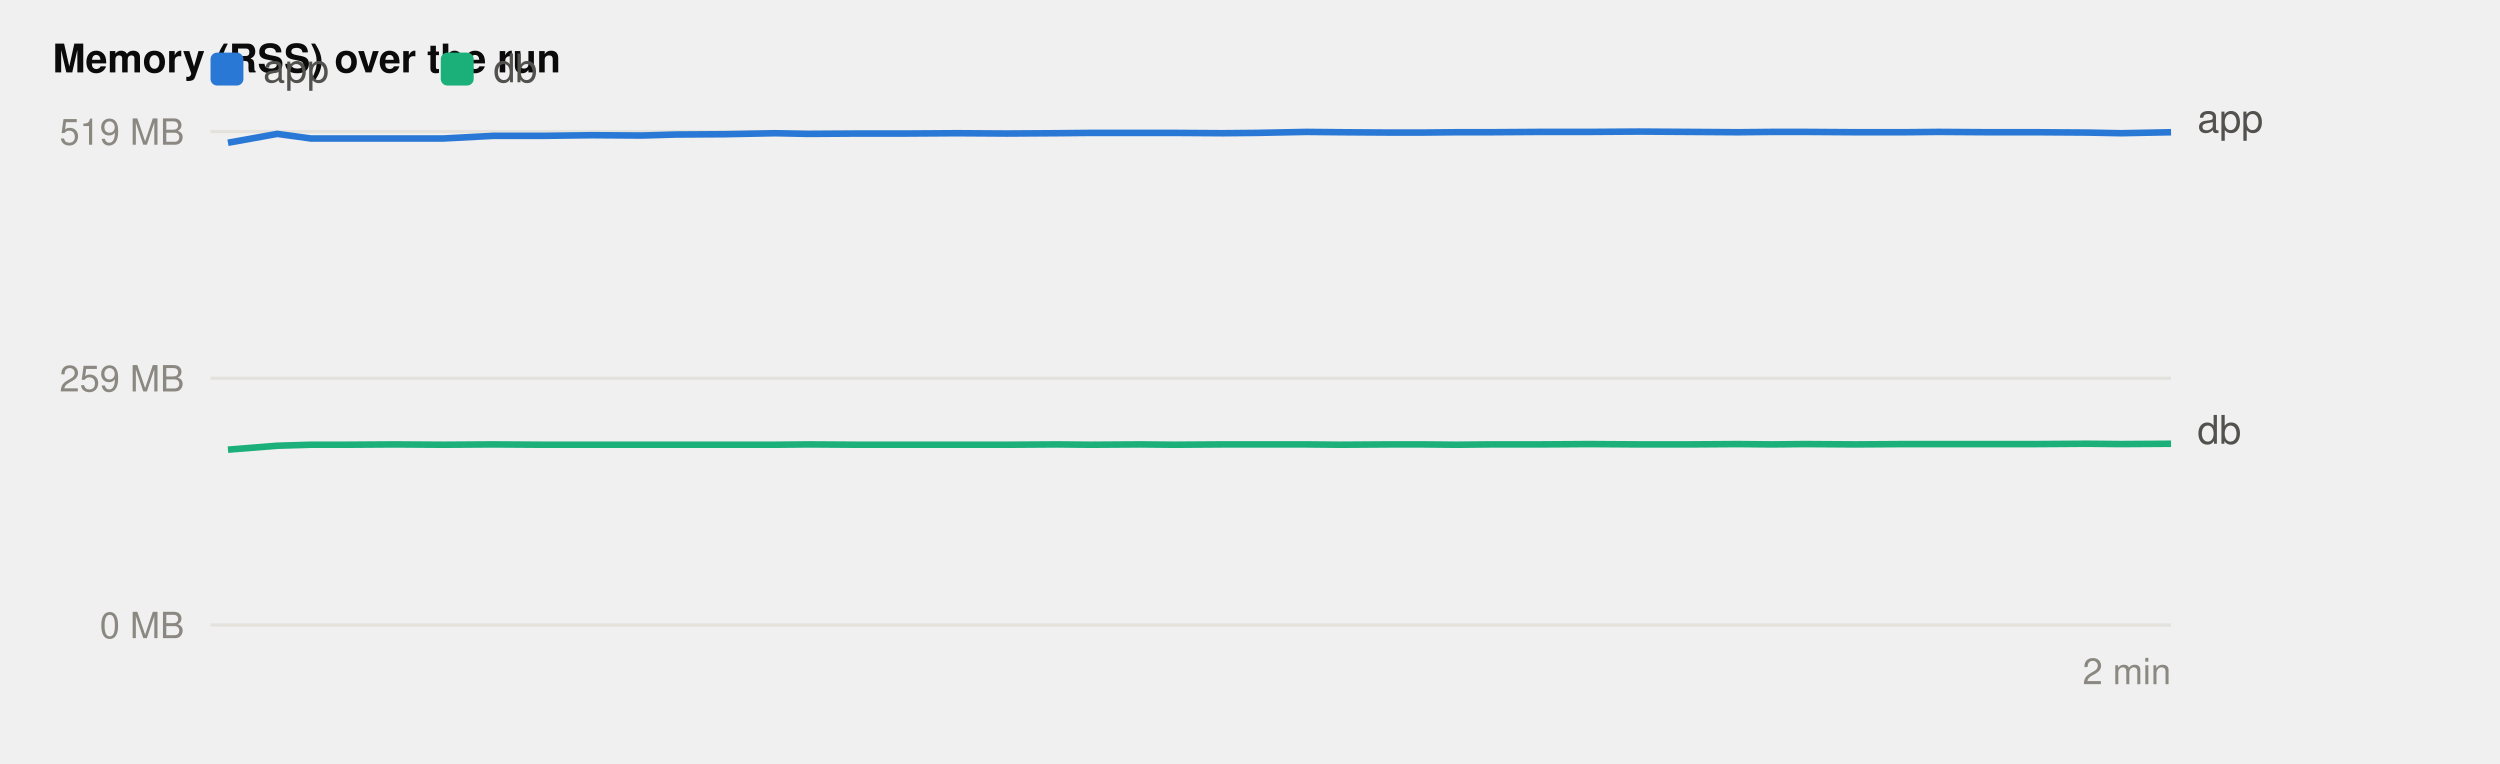
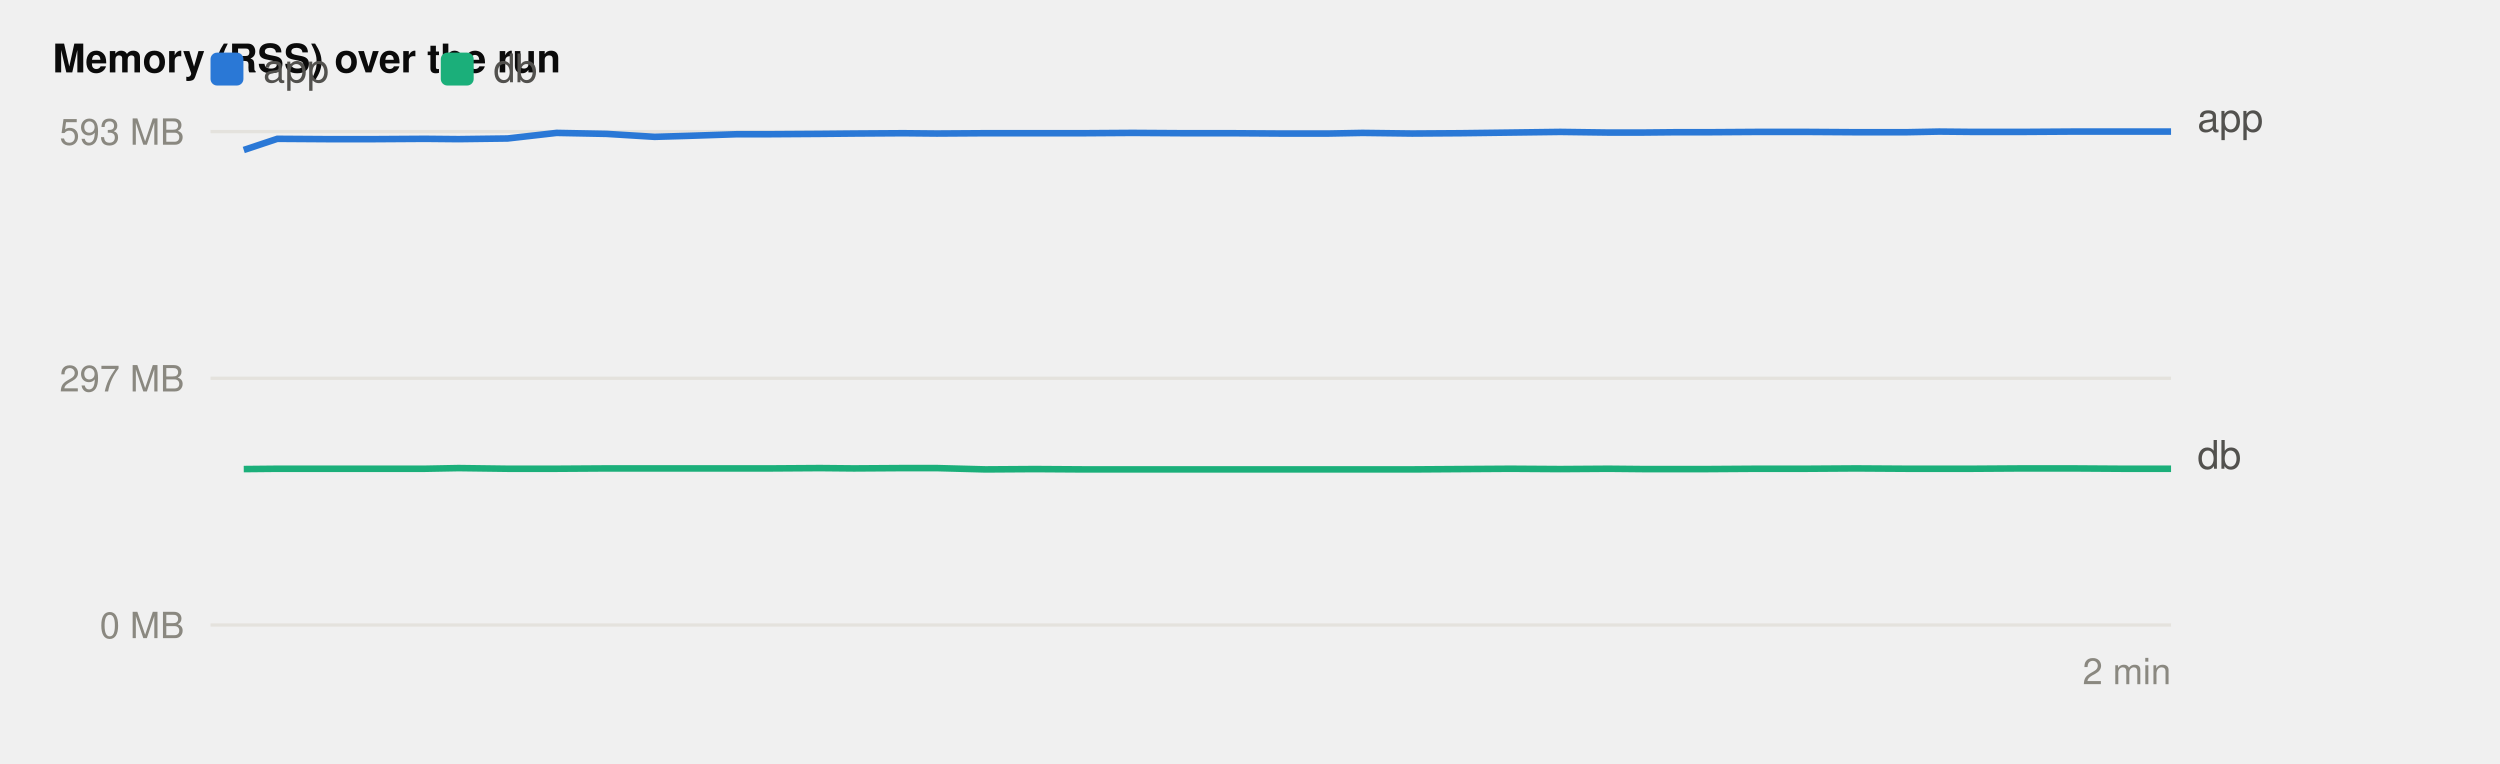
<svg xmlns="http://www.w3.org/2000/svg" viewBox="0 0 760 232" role="img" aria-label="Memory (RSS) over the run">
  <style>
text { fill: #52514e; font: 12px -apple-system, 'Segoe UI', Helvetica, Arial, sans-serif; }
.title { fill: #0b0b0b; font-weight: 600; }
.muted { fill: #8a8880; font-size: 11px; }
.grid { stroke: #e4e2dd; stroke-width: 1; }
.s1 { fill: #2a78d6; } .s1s { stroke: #2a78d6; }
.s2 { fill: #1baf7a; } .s2s { stroke: #1baf7a; }
@media (prefers-color-scheme: dark) {
text { fill: #c3c2b7; }
.title { fill: #ffffff; }
.muted { fill: #8f8e85; }
.grid { stroke: #3a3a38; }
.s1 { fill: #3987e5; } .s1s { stroke: #3987e5; }
.s2 { fill: #199e70; } .s2s { stroke: #199e70; }
}
</style>
  <text x="16" y="22" class="title">Memory (RSS) over the run</text>
  <line class="grid" x1="64" y1="190.0" x2="660" y2="190.0" />
  <text class="muted" x="56.0" y="194.0" text-anchor="end">0 MB</text>
  <line class="grid" x1="64" y1="115.0" x2="660" y2="115.0" />
-   <text class="muted" x="56.0" y="119.0" text-anchor="end">259 MB</text>
+   <text class="muted" x="56.0" y="119.0" text-anchor="end">297 MB</text>
  <line class="grid" x1="64" y1="40.0" x2="660" y2="40.0" />
-   <text class="muted" x="56.0" y="44.0" text-anchor="end">519 MB</text>
+   <text class="muted" x="56.0" y="44.0" text-anchor="end">593 MB</text>
  <text class="muted" x="660" y="208.0" text-anchor="end">2 min</text>
-   <polyline class="s1s" fill="none" stroke-width="2" points="69.3,43.4 84.3,40.7 94.5,42.1 104.8,42.1 119.9,42.1 134.8,42.1 149.9,41.3 165.1,41.3 180.0,41.1 195.1,41.2 205.3,40.9 220.4,40.8 235.6,40.5 245.7,40.7 261.0,40.6 275.8,40.6 290.9,40.5 306.1,40.6 321.3,40.5 331.5,40.4 346.7,40.4 356.9,40.4 371.8,40.5 382.0,40.4 397.2,40.1 407.4,40.2 422.3,40.3 432.5,40.3 442.7,40.2 452.9,40.2 468.0,40.1 483.1,40.1 498.2,40.0 513.4,40.1 528.3,40.2 538.6,40.1 548.8,40.1 564.0,40.2 579.1,40.2 589.3,40.1 604.5,40.2 619.4,40.2 634.5,40.3 644.7,40.5 660.0,40.2" />
-   <text x="668.0" y="40.2">app</text>
-   <polyline class="s2s" fill="none" stroke-width="2" points="69.3,136.7 84.3,135.5 94.5,135.2 104.8,135.2 119.9,135.1 134.8,135.2 149.9,135.1 165.1,135.2 180.0,135.2 195.1,135.2 205.3,135.2 220.4,135.2 235.6,135.2 245.7,135.1 261.0,135.2 275.8,135.2 290.9,135.2 306.1,135.2 321.3,135.1 331.5,135.2 346.7,135.1 356.9,135.2 371.8,135.1 382.0,135.1 397.2,135.1 407.4,135.2 422.3,135.1 432.5,135.1 442.7,135.2 452.9,135.1 468.0,135.1 483.1,135.0 498.2,135.1 513.4,135.1 528.3,135.0 538.6,135.1 548.8,135.0 564.0,135.1 579.1,135.0 589.3,135.0 604.5,135.0 619.4,135.0 634.5,134.9 644.7,135.0 660.0,134.9" />
-   <text x="668.0" y="134.9">db</text>
+   <polyline class="s1s" fill="none" stroke-width="2" points="74.1,45.6 84.3,42.2 99.1,42.3 114.2,42.3 129.2,42.2 139.4,42.3 154.3,42.1 169.2,40.4 184.4,40.7 199.0,41.6 209.2,41.3 224.2,40.8 234.5,40.8 249.3,40.7 259.6,40.6 274.6,40.5 284.8,40.6 299.6,40.5 314.6,40.5 329.7,40.5 344.3,40.4 359.3,40.5 374.3,40.5 389.0,40.6 404.0,40.6 414.2,40.4 429.3,40.6 444.1,40.5 459.2,40.3 474.3,40.1 489.0,40.3 499.2,40.3 509.2,40.2 519.3,40.2 534.2,40.1 549.3,40.1 564.3,40.2 579.5,40.2 589.5,40.0 599.7,40.1 614.8,40.1 630.0,40.0 645.0,40.0 660.0,40.0" />
+   <text x="668.0" y="40.0">app</text>
+   <polyline class="s2s" fill="none" stroke-width="2" points="74.1,142.6 84.3,142.5 99.1,142.5 114.2,142.5 129.2,142.5 139.4,142.3 154.3,142.5 169.2,142.5 184.4,142.4 199.0,142.4 209.2,142.4 224.2,142.4 234.5,142.4 249.3,142.3 259.6,142.4 274.6,142.3 284.8,142.3 299.6,142.7 314.6,142.6 329.7,142.7 344.3,142.7 359.3,142.7 374.3,142.7 389.0,142.7 404.0,142.7 414.2,142.7 429.3,142.7 444.1,142.6 459.2,142.5 474.3,142.6 489.0,142.5 499.2,142.6 509.2,142.6 519.3,142.6 534.2,142.5 549.3,142.5 564.3,142.4 579.5,142.5 589.5,142.5 599.7,142.5 614.8,142.4 630.0,142.4 645.0,142.5 660.0,142.5" />
+   <text x="668.0" y="142.5">db</text>
  <rect class="s1" x="64" y="16.0" width="10" height="10" rx="2" />
  <text x="80.0" y="25.0">app</text>
  <rect class="s2" x="134" y="16.0" width="10" height="10" rx="2" />
  <text x="150.0" y="25.0">db</text>
</svg>
